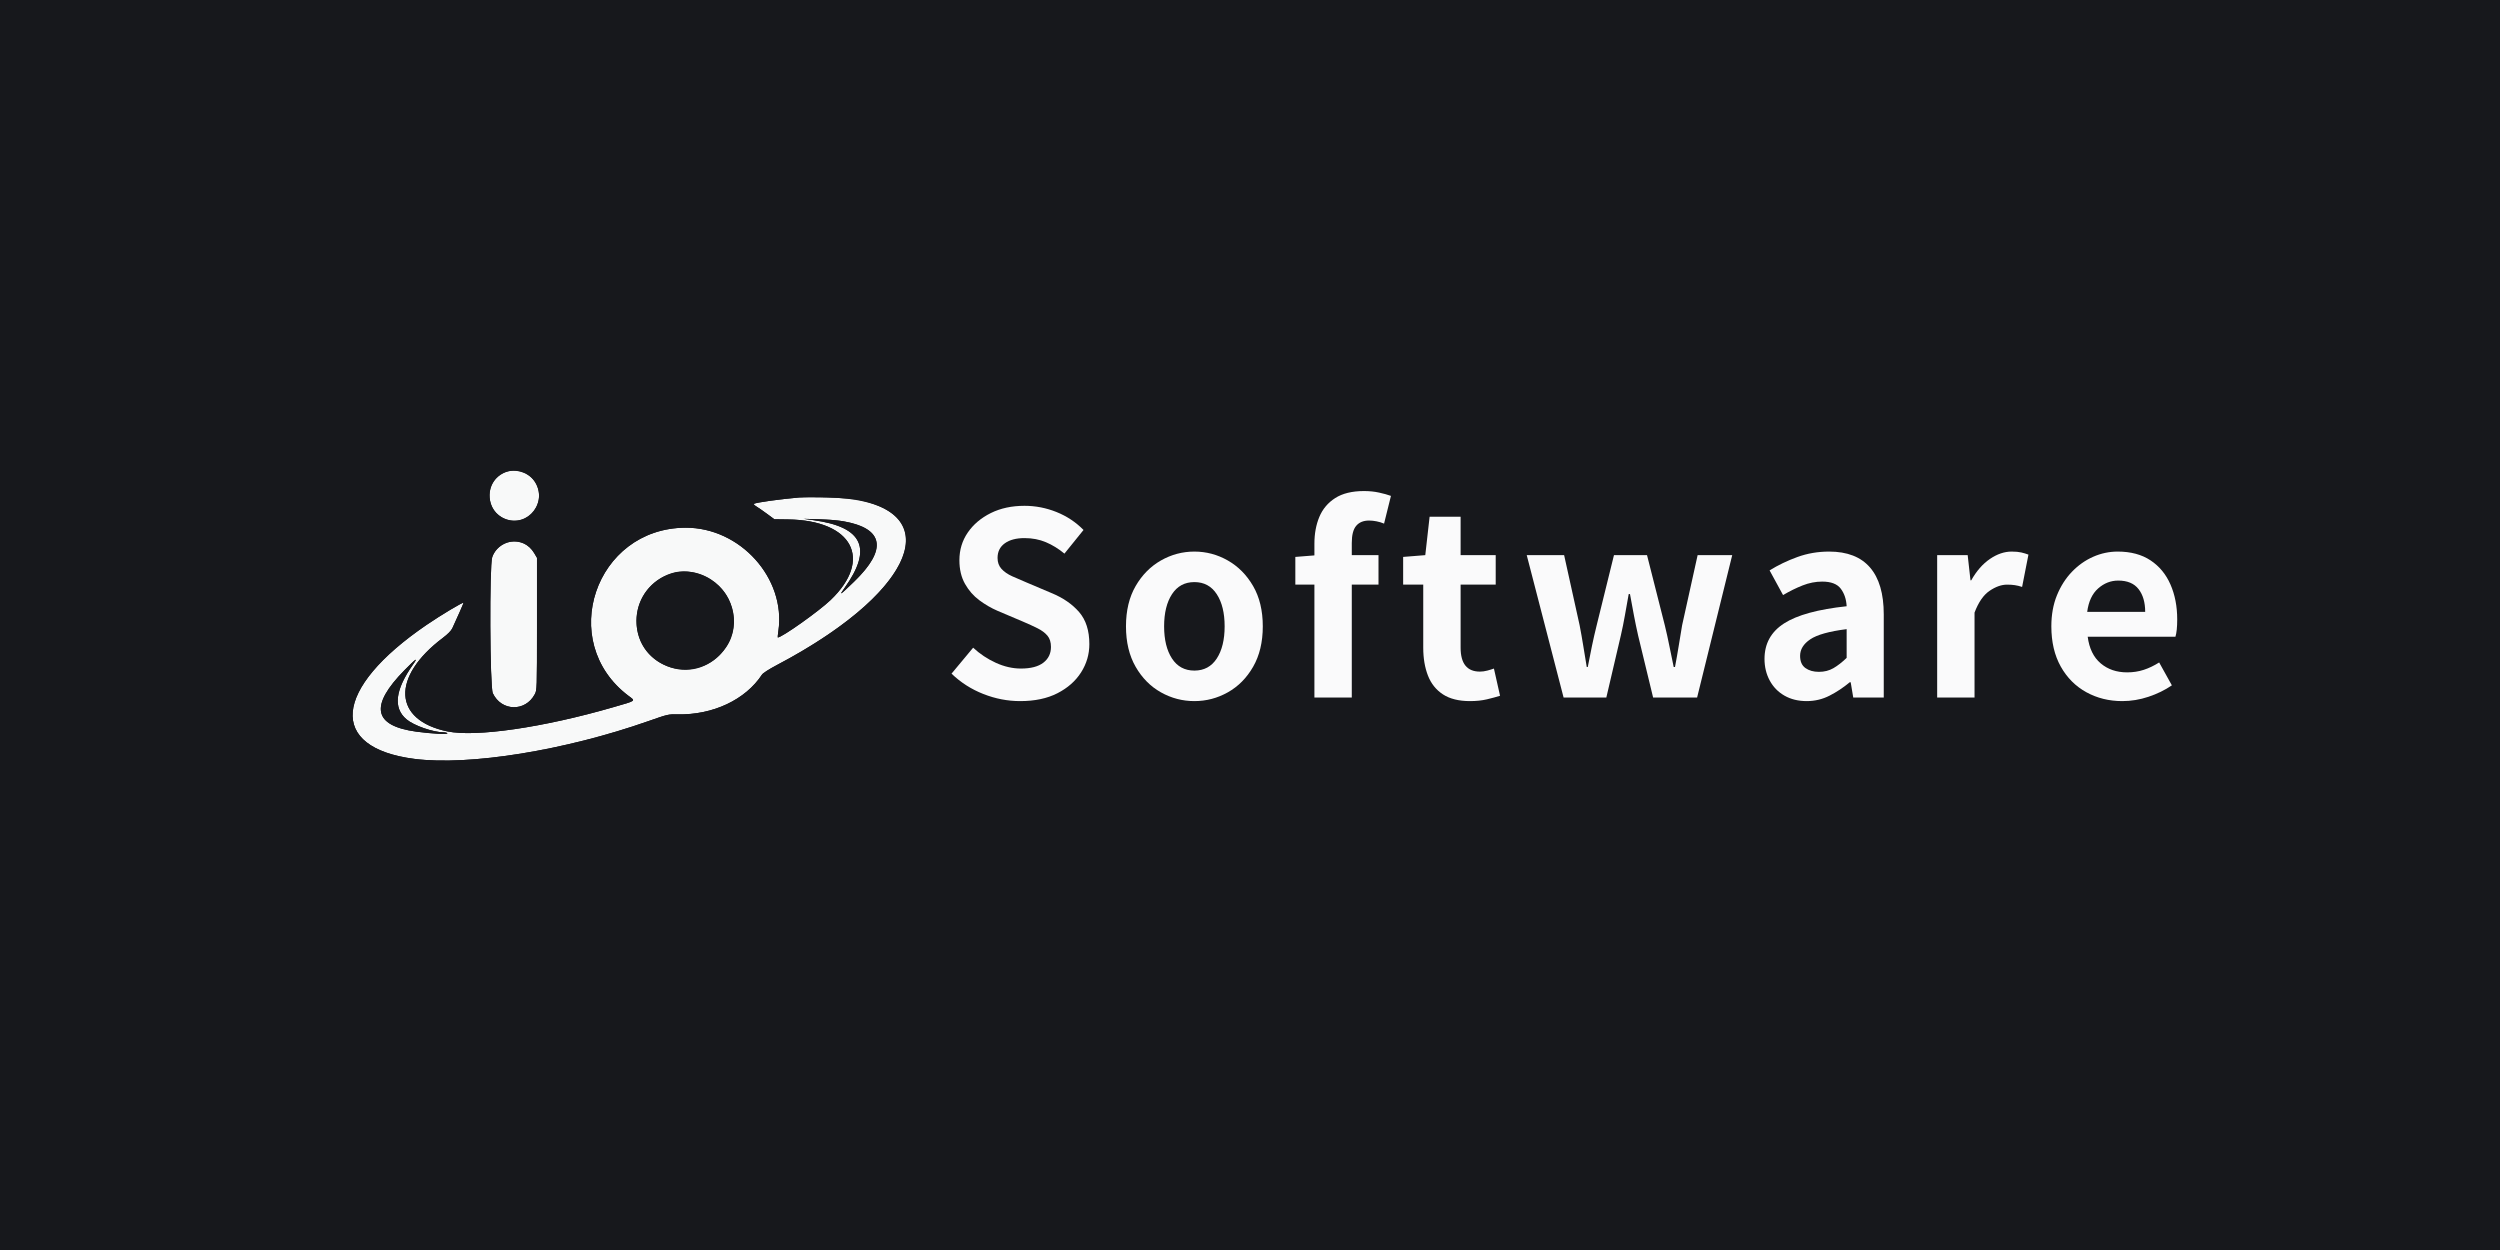
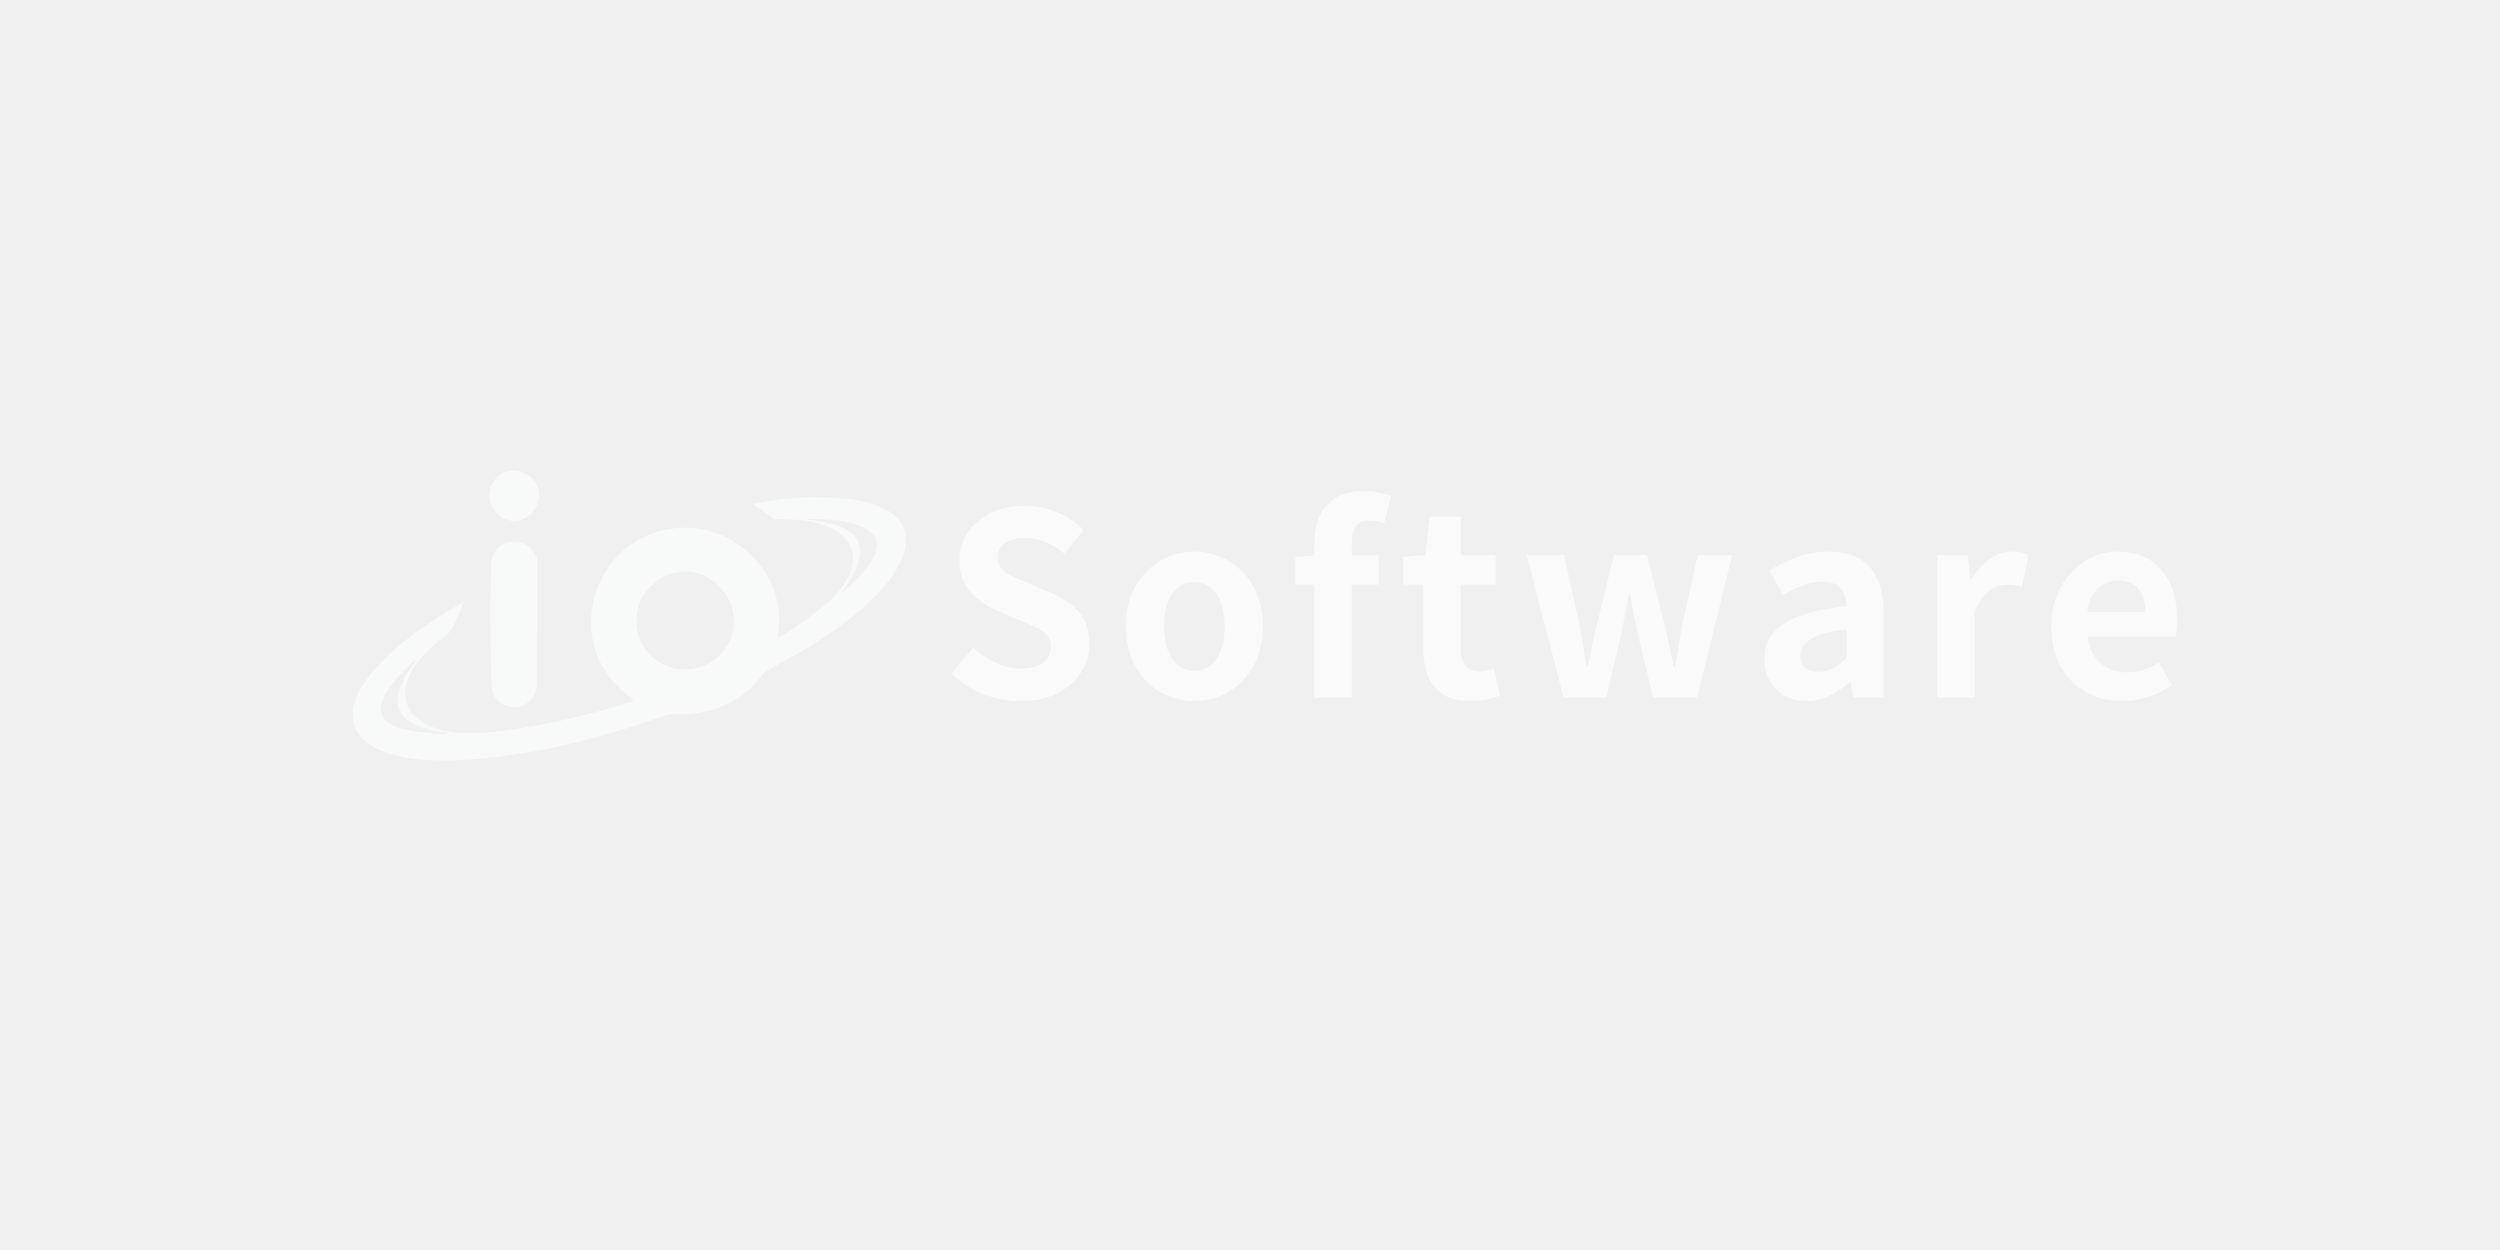
<svg xmlns="http://www.w3.org/2000/svg" width="2400" zoomAndPan="magnify" viewBox="0 0 1800 900" height="1200" preserveAspectRatio="xMidYMid meet" version="1.0">
  <defs>
    <g />
    <clipPath id="37b94f6084">
      <rect x="0" width="911" y="0" height="268" />
    </clipPath>
  </defs>
-   <rect x="-180" width="2160" fill="#ffffff" y="-90" height="1080" fill-opacity="1" />
-   <rect x="-180" width="2160" fill="#17181c" y="-90" height="1080" fill-opacity="1" />
  <path fill="#f8f9f9" d="M 362.617 340.398 C 349.738 346.25 348.922 365.262 361.242 372.484 C 376.734 381.562 394.348 364.203 385.938 348.148 C 381.852 340.344 370.812 336.676 362.617 340.398 M 575.25 358.203 C 561.512 359.391 544.332 361.801 542.785 362.758 C 542.422 362.98 543.25 363.844 544.625 364.668 C 546 365.496 549.465 367.898 552.328 370.012 L 557.531 373.852 L 567.328 373.98 C 613.867 374.594 628.727 402.727 598.004 432.055 C 589.492 440.18 562.934 459 559.977 459 C 559.852 459 560.055 456.891 560.434 454.312 C 565.957 416.395 532.973 379.742 493.5 379.941 C 428.48 380.266 400.781 462.004 452.488 500.969 C 457.703 504.898 458.547 504.266 441.586 509.184 C 391.199 523.789 342.691 530.863 322.125 526.609 C 283.023 518.516 281.516 487.391 318.859 459.266 C 322.348 456.641 324.852 454.105 325.664 452.371 C 328.555 446.223 333.75 434.438 333.75 434.023 C 333.75 433.125 317.723 442.695 307.125 449.926 C 239.605 495.973 235.82 538.406 298.52 546.41 C 337.938 551.441 406.863 540.297 466.875 519.191 C 480.754 514.309 481.301 514.18 487.875 514.328 C 513.246 514.898 536.781 503.805 548.648 485.695 C 549.363 484.602 553.844 481.73 559.352 478.828 C 666.406 422.496 684.863 359.594 594.75 358.168 C 585.883 358.027 577.105 358.043 575.25 358.203 M 607.125 375.281 C 636.555 380.793 639.137 395.402 614.832 418.902 C 604.715 428.684 603.781 429.297 608.039 423.375 C 628.449 394.969 621.34 379.391 585.75 374.531 L 578.625 373.555 L 589.875 373.859 C 596.062 374.023 603.824 374.664 607.125 375.281 M 367.5 390.023 C 361.625 391.051 356.301 395.566 354.41 401.117 C 352.328 407.223 352.703 494.605 354.828 499.125 C 360.961 512.172 378.188 512.641 384.98 499.945 C 386.625 496.879 386.625 496.824 386.625 449.25 L 386.625 401.625 L 384.637 398.25 C 381.012 392.098 374.223 388.84 367.5 390.023 M 508.18 415.074 C 527.453 424.594 534.5 449.047 522.848 465.98 C 502.832 495.074 458.25 481.977 458.25 447 C 458.25 421.027 485.258 403.762 508.18 415.074 M 297.48 478.312 C 284.492 496.688 282.918 509.668 292.672 517.914 C 298 522.418 311.844 527.25 319.422 527.25 C 320.652 527.25 321.863 527.578 322.113 527.984 C 322.695 528.926 310.641 528.285 299.75 526.793 C 268.703 522.543 265.973 508.191 291.32 482.453 C 299.617 474.023 301.316 472.879 297.48 478.312 " fill-opacity="1" fill-rule="evenodd" />
-   <path fill="#17181c" d="M 0 450 L 0 900 L 900 900 L 900 0 L 0 0 L 0 450 M 377.086 340.164 C 385.273 343.578 389.922 353.227 387.461 361.691 C 381.555 382.008 352.5 377.684 352.5 356.488 C 352.5 343.965 365.5 335.332 377.086 340.164 M 618.102 359.902 C 681.434 372.879 653.59 429.238 559.352 478.828 C 553.844 481.73 549.363 484.602 548.648 485.695 C 536.781 503.805 513.246 514.898 487.875 514.328 C 481.301 514.18 480.754 514.309 466.875 519.191 C 406.863 540.297 337.938 551.441 298.52 546.41 C 235.82 538.406 239.605 495.973 307.125 449.926 C 317.723 442.695 333.75 433.125 333.75 434.023 C 333.75 434.438 328.555 446.223 325.664 452.371 C 324.852 454.105 322.348 456.641 318.859 459.266 C 281.516 487.391 283.023 518.516 322.125 526.609 C 342.691 530.863 391.199 523.789 441.586 509.184 C 458.547 504.266 457.703 504.898 452.488 500.969 C 400.781 462.004 428.48 380.266 493.5 379.941 C 532.973 379.742 565.957 416.395 560.434 454.312 C 560.055 456.891 559.852 459 559.977 459 C 562.934 459 589.492 440.18 598.004 432.055 C 628.727 402.727 613.867 374.594 567.328 373.98 L 557.531 373.852 L 552.328 370.012 C 549.465 367.898 546 365.496 544.625 364.668 C 543.25 363.844 542.422 362.98 542.785 362.758 C 544.332 361.801 561.512 359.391 575.25 358.203 C 584.488 357.406 611.051 358.457 618.102 359.902 M 585.75 374.531 C 621.34 379.391 628.449 394.969 608.039 423.375 C 603.781 429.297 604.715 428.684 614.832 418.902 C 643.348 391.324 634.332 375.047 589.875 373.859 L 578.625 373.555 L 585.75 374.531 M 376.875 391.168 C 379.875 392.379 382.688 394.945 384.637 398.25 L 386.625 401.625 L 386.625 449.25 C 386.625 496.824 386.625 496.879 384.98 499.945 C 378.188 512.641 360.961 512.172 354.828 499.125 C 352.703 494.605 352.328 407.223 354.41 401.117 C 357.496 392.051 367.781 387.496 376.875 391.168 M 483.375 412.762 C 452.938 422.816 449.238 464.109 477.496 478.371 C 507.402 493.469 539.184 462.031 524.746 431.633 C 517.621 416.625 498.324 407.824 483.375 412.762 M 291.32 482.453 C 265.973 508.191 268.703 522.543 299.75 526.793 C 310.641 528.285 322.695 528.926 322.113 527.984 C 321.863 527.578 320.652 527.25 319.422 527.25 C 311.844 527.25 298 522.418 292.672 517.914 C 282.918 509.668 284.492 496.688 297.48 478.312 C 301.316 472.879 299.617 474.023 291.32 482.453 " fill-opacity="1" fill-rule="evenodd" />
  <g transform="matrix(1, 0, 0, 1, 677, 288)">
    <g clip-path="url(#37b94f6084)">
      <g fill="#fafafb" fill-opacity="1">
        <g transform="translate(0.411899, 214.2314)">
          <g>
            <path d="M 57.125 2.562 C 48.094 2.562 39.242 0.852 30.578 -2.562 C 21.91 -5.977 14.281 -10.859 7.688 -17.203 L 23.25 -35.891 C 28.133 -31.367 33.598 -27.734 39.641 -24.984 C 45.68 -22.242 51.691 -20.875 57.672 -20.875 C 64.754 -20.875 70.125 -22.273 73.781 -25.078 C 77.445 -27.891 79.281 -31.676 79.281 -36.438 C 79.281 -39.852 78.426 -42.566 76.719 -44.578 C 75.008 -46.598 72.629 -48.367 69.578 -49.891 C 66.523 -51.422 62.984 -53.039 58.953 -54.75 L 40.828 -62.438 C 36.316 -64.383 31.953 -66.914 27.734 -70.031 C 23.523 -73.145 20.078 -77.082 17.391 -81.844 C 14.703 -86.602 13.359 -92.281 13.359 -98.875 C 13.359 -106.32 15.375 -112.973 19.406 -118.828 C 23.438 -124.68 28.957 -129.348 35.969 -132.828 C 42.988 -136.305 51.078 -138.047 60.234 -138.047 C 68.172 -138.047 75.859 -136.551 83.297 -133.562 C 90.742 -130.57 97.219 -126.27 102.719 -120.656 L 88.984 -103.625 C 84.711 -107.164 80.254 -109.91 75.609 -111.859 C 70.973 -113.816 65.848 -114.797 60.234 -114.797 C 54.254 -114.797 49.523 -113.547 46.047 -111.047 C 42.566 -108.547 40.828 -105.035 40.828 -100.516 C 40.828 -97.348 41.77 -94.723 43.656 -92.641 C 45.551 -90.566 48.113 -88.797 51.344 -87.328 C 54.582 -85.867 58.098 -84.348 61.891 -82.766 L 79.641 -75.25 C 87.941 -71.832 94.562 -67.285 99.5 -61.609 C 104.445 -55.93 106.922 -48.211 106.922 -38.453 C 106.922 -31.129 104.938 -24.352 100.969 -18.125 C 97.008 -11.895 91.336 -6.891 83.953 -3.109 C 76.566 0.672 67.625 2.562 57.125 2.562 Z M 57.125 2.562 " />
          </g>
        </g>
      </g>
      <g fill="#fafafb" fill-opacity="1">
        <g transform="translate(125.6449, 214.2314)">
          <g>
            <path d="M 57.312 2.562 C 48.758 2.562 40.727 0.457 33.219 -3.75 C 25.719 -7.957 19.648 -14.086 15.016 -22.141 C 10.379 -30.203 8.062 -39.91 8.062 -51.266 C 8.062 -62.617 10.379 -72.289 15.016 -80.281 C 19.648 -88.281 25.719 -94.414 33.219 -98.688 C 40.727 -102.957 48.758 -105.094 57.312 -105.094 C 65.852 -105.094 73.875 -102.957 81.375 -98.688 C 88.883 -94.414 94.957 -88.281 99.594 -80.281 C 104.238 -72.289 106.562 -62.617 106.562 -51.266 C 106.562 -39.91 104.238 -30.203 99.594 -22.141 C 94.957 -14.086 88.883 -7.957 81.375 -3.75 C 73.875 0.457 65.852 2.562 57.312 2.562 Z M 57.312 -19.406 C 64.27 -19.406 69.641 -22.301 73.422 -28.094 C 77.203 -33.895 79.094 -41.617 79.094 -51.266 C 79.094 -60.91 77.203 -68.629 73.422 -74.422 C 69.641 -80.223 64.27 -83.125 57.312 -83.125 C 50.352 -83.125 44.977 -80.223 41.188 -74.422 C 37.406 -68.629 35.516 -60.91 35.516 -51.266 C 35.516 -41.617 37.406 -33.895 41.188 -28.094 C 44.977 -22.301 50.352 -19.406 57.312 -19.406 Z M 57.312 -19.406 " />
          </g>
        </g>
      </g>
      <g fill="#fafafb" fill-opacity="1">
        <g transform="translate(250.3286, 214.2314)">
          <g>
            <path d="M 19.047 0 L 19.047 -81.297 L 5.312 -81.297 L 5.312 -101.25 L 19.047 -102.344 L 19.047 -110.766 C 19.047 -117.973 20.234 -124.414 22.609 -130.094 C 24.992 -135.77 28.805 -140.285 34.047 -143.641 C 39.297 -146.992 46.195 -148.672 54.75 -148.672 C 58.656 -148.672 62.285 -148.301 65.641 -147.562 C 68.992 -146.832 71.832 -146.039 74.156 -145.188 L 69.203 -125.234 C 67.492 -125.961 65.691 -126.508 63.797 -126.875 C 61.91 -127.25 60.113 -127.438 58.406 -127.438 C 54.375 -127.438 51.289 -126.18 49.156 -123.672 C 47.02 -121.172 45.953 -117.055 45.953 -111.328 L 45.953 -102.531 L 65.188 -102.531 L 65.188 -81.297 L 45.953 -81.297 L 45.953 0 Z M 19.047 0 " />
          </g>
        </g>
      </g>
      <g fill="#fafafb" fill-opacity="1">
        <g transform="translate(329.4237, 214.2314)">
          <g>
            <path d="M 52 2.562 C 43.945 2.562 37.445 0.945 32.5 -2.281 C 27.551 -5.52 23.945 -10.035 21.688 -15.828 C 19.438 -21.629 18.312 -28.316 18.312 -35.891 L 18.312 -81.297 L 3.844 -81.297 L 3.844 -101.25 L 19.781 -102.531 L 22.891 -130.172 L 45.219 -130.172 L 45.219 -102.531 L 70.484 -102.531 L 70.484 -81.297 L 45.219 -81.297 L 45.219 -35.891 C 45.219 -24.41 49.859 -18.672 59.141 -18.672 C 60.848 -18.672 62.617 -18.914 64.453 -19.406 C 66.285 -19.895 67.867 -20.383 69.203 -20.875 L 73.609 -1.281 C 70.922 -0.426 67.773 0.426 64.172 1.281 C 60.566 2.133 56.508 2.562 52 2.562 Z M 52 2.562 " />
          </g>
        </g>
      </g>
      <g fill="#fafafb" fill-opacity="1">
        <g transform="translate(417.3069, 214.2314)">
          <g>
            <path d="M 31.484 0 L 4.938 -102.531 L 31.859 -102.531 L 43.031 -52 C 44 -46.988 44.879 -42.008 45.672 -37.062 C 46.473 -32.125 47.301 -27.094 48.156 -21.969 L 48.891 -21.969 C 49.859 -27.094 50.863 -32.156 51.906 -37.156 C 52.945 -42.164 54.078 -47.113 55.297 -52 L 67.75 -102.531 L 91.547 -102.531 L 104.359 -52 C 105.578 -46.988 106.676 -42.008 107.656 -37.062 C 108.633 -32.125 109.672 -27.094 110.766 -21.969 L 111.688 -21.969 C 112.664 -27.094 113.551 -32.125 114.344 -37.062 C 115.133 -42.008 115.957 -46.988 116.812 -52 L 127.984 -102.531 L 152.891 -102.531 L 127.609 0 L 95.938 0 L 85.141 -44.672 C 84.035 -49.555 83.023 -54.41 82.109 -59.234 C 81.203 -64.055 80.258 -69.148 79.281 -74.516 L 78.359 -74.516 C 77.391 -69.148 76.477 -64.023 75.625 -59.141 C 74.77 -54.254 73.789 -49.43 72.688 -44.672 L 62.25 0 Z M 31.484 0 " />
          </g>
        </g>
      </g>
      <g fill="#fafafb" fill-opacity="1">
        <g transform="translate(584.1006, 214.2314)">
          <g>
            <path d="M 39.734 2.562 C 33.629 2.562 28.285 1.25 23.703 -1.375 C 19.129 -4 15.594 -7.629 13.094 -12.266 C 10.594 -16.898 9.344 -22.086 9.344 -27.828 C 9.344 -38.816 14.039 -47.332 23.438 -53.375 C 32.832 -59.414 47.848 -63.535 68.484 -65.734 C 68.234 -70.734 66.828 -74.941 64.266 -78.359 C 61.703 -81.773 57.25 -83.484 50.906 -83.484 C 46.145 -83.484 41.441 -82.566 36.797 -80.734 C 32.16 -78.91 27.461 -76.594 22.703 -73.781 L 13 -91.547 C 19.102 -95.328 25.754 -98.531 32.953 -101.156 C 40.16 -103.781 47.789 -105.094 55.844 -105.094 C 68.906 -105.094 78.727 -101.273 85.312 -93.641 C 91.906 -86.016 95.203 -74.758 95.203 -59.875 L 95.203 0 L 73.234 0 L 71.406 -10.984 L 70.672 -10.984 C 66.16 -7.203 61.336 -4 56.203 -1.375 C 51.078 1.25 45.586 2.562 39.734 2.562 Z M 48.516 -18.5 C 52.422 -18.5 55.898 -19.379 58.953 -21.141 C 62.004 -22.91 65.18 -25.383 68.484 -28.562 L 68.484 -49.25 C 55.91 -47.664 47.18 -45.223 42.297 -41.922 C 37.41 -38.629 34.969 -34.664 34.969 -30.031 C 34.969 -26 36.25 -23.066 38.812 -21.234 C 41.375 -19.41 44.609 -18.5 48.516 -18.5 Z M 48.516 -18.5 " />
          </g>
        </g>
      </g>
      <g fill="#fafafb" fill-opacity="1">
        <g transform="translate(703.2917, 214.2314)">
          <g>
            <path d="M 14.469 0 L 14.469 -102.531 L 36.438 -102.531 L 38.453 -84.406 L 39 -84.406 C 42.781 -91.113 47.266 -96.238 52.453 -99.781 C 57.641 -103.32 62.859 -105.094 68.109 -105.094 C 70.922 -105.094 73.238 -104.879 75.062 -104.453 C 76.895 -104.023 78.602 -103.508 80.188 -102.906 L 75.625 -79.641 C 73.789 -80.254 72.047 -80.68 70.391 -80.922 C 68.742 -81.172 66.883 -81.297 64.812 -81.297 C 60.781 -81.297 56.566 -79.801 52.172 -76.812 C 47.785 -73.82 44.188 -68.602 41.375 -61.156 L 41.375 0 Z M 14.469 0 " />
          </g>
        </g>
      </g>
      <g fill="#fafafb" fill-opacity="1">
        <g transform="translate(791.9072, 214.2314)">
          <g>
            <path d="M 59.141 2.562 C 49.617 2.562 40.984 0.426 33.234 -3.844 C 25.484 -8.113 19.348 -14.273 14.828 -22.328 C 10.316 -30.391 8.062 -40.035 8.062 -51.266 C 8.062 -59.566 9.398 -67.008 12.078 -73.594 C 14.766 -80.188 18.363 -85.832 22.875 -90.531 C 27.395 -95.238 32.492 -98.844 38.172 -101.344 C 43.848 -103.844 49.738 -105.094 55.844 -105.094 C 65.238 -105.094 73.109 -102.988 79.453 -98.781 C 85.805 -94.57 90.598 -88.773 93.828 -81.391 C 97.066 -74.004 98.688 -65.609 98.688 -56.203 C 98.688 -50.711 98.258 -46.566 97.406 -43.766 L 34.234 -43.766 C 35.336 -35.336 38.453 -28.957 43.578 -24.625 C 48.703 -20.289 55.051 -18.125 62.625 -18.125 C 66.895 -18.125 70.891 -18.734 74.609 -19.953 C 78.328 -21.172 82.02 -22.941 85.688 -25.266 L 94.844 -8.781 C 89.832 -5.363 84.211 -2.617 77.984 -0.547 C 71.766 1.523 65.484 2.562 59.141 2.562 Z M 33.875 -61.703 L 75.625 -61.703 C 75.625 -68.535 74.035 -73.992 70.859 -78.078 C 67.68 -82.172 62.797 -84.219 56.203 -84.219 C 50.836 -84.219 46.02 -82.328 41.75 -78.547 C 37.477 -74.766 34.852 -69.148 33.875 -61.703 Z M 33.875 -61.703 " />
          </g>
        </g>
      </g>
    </g>
  </g>
</svg>
